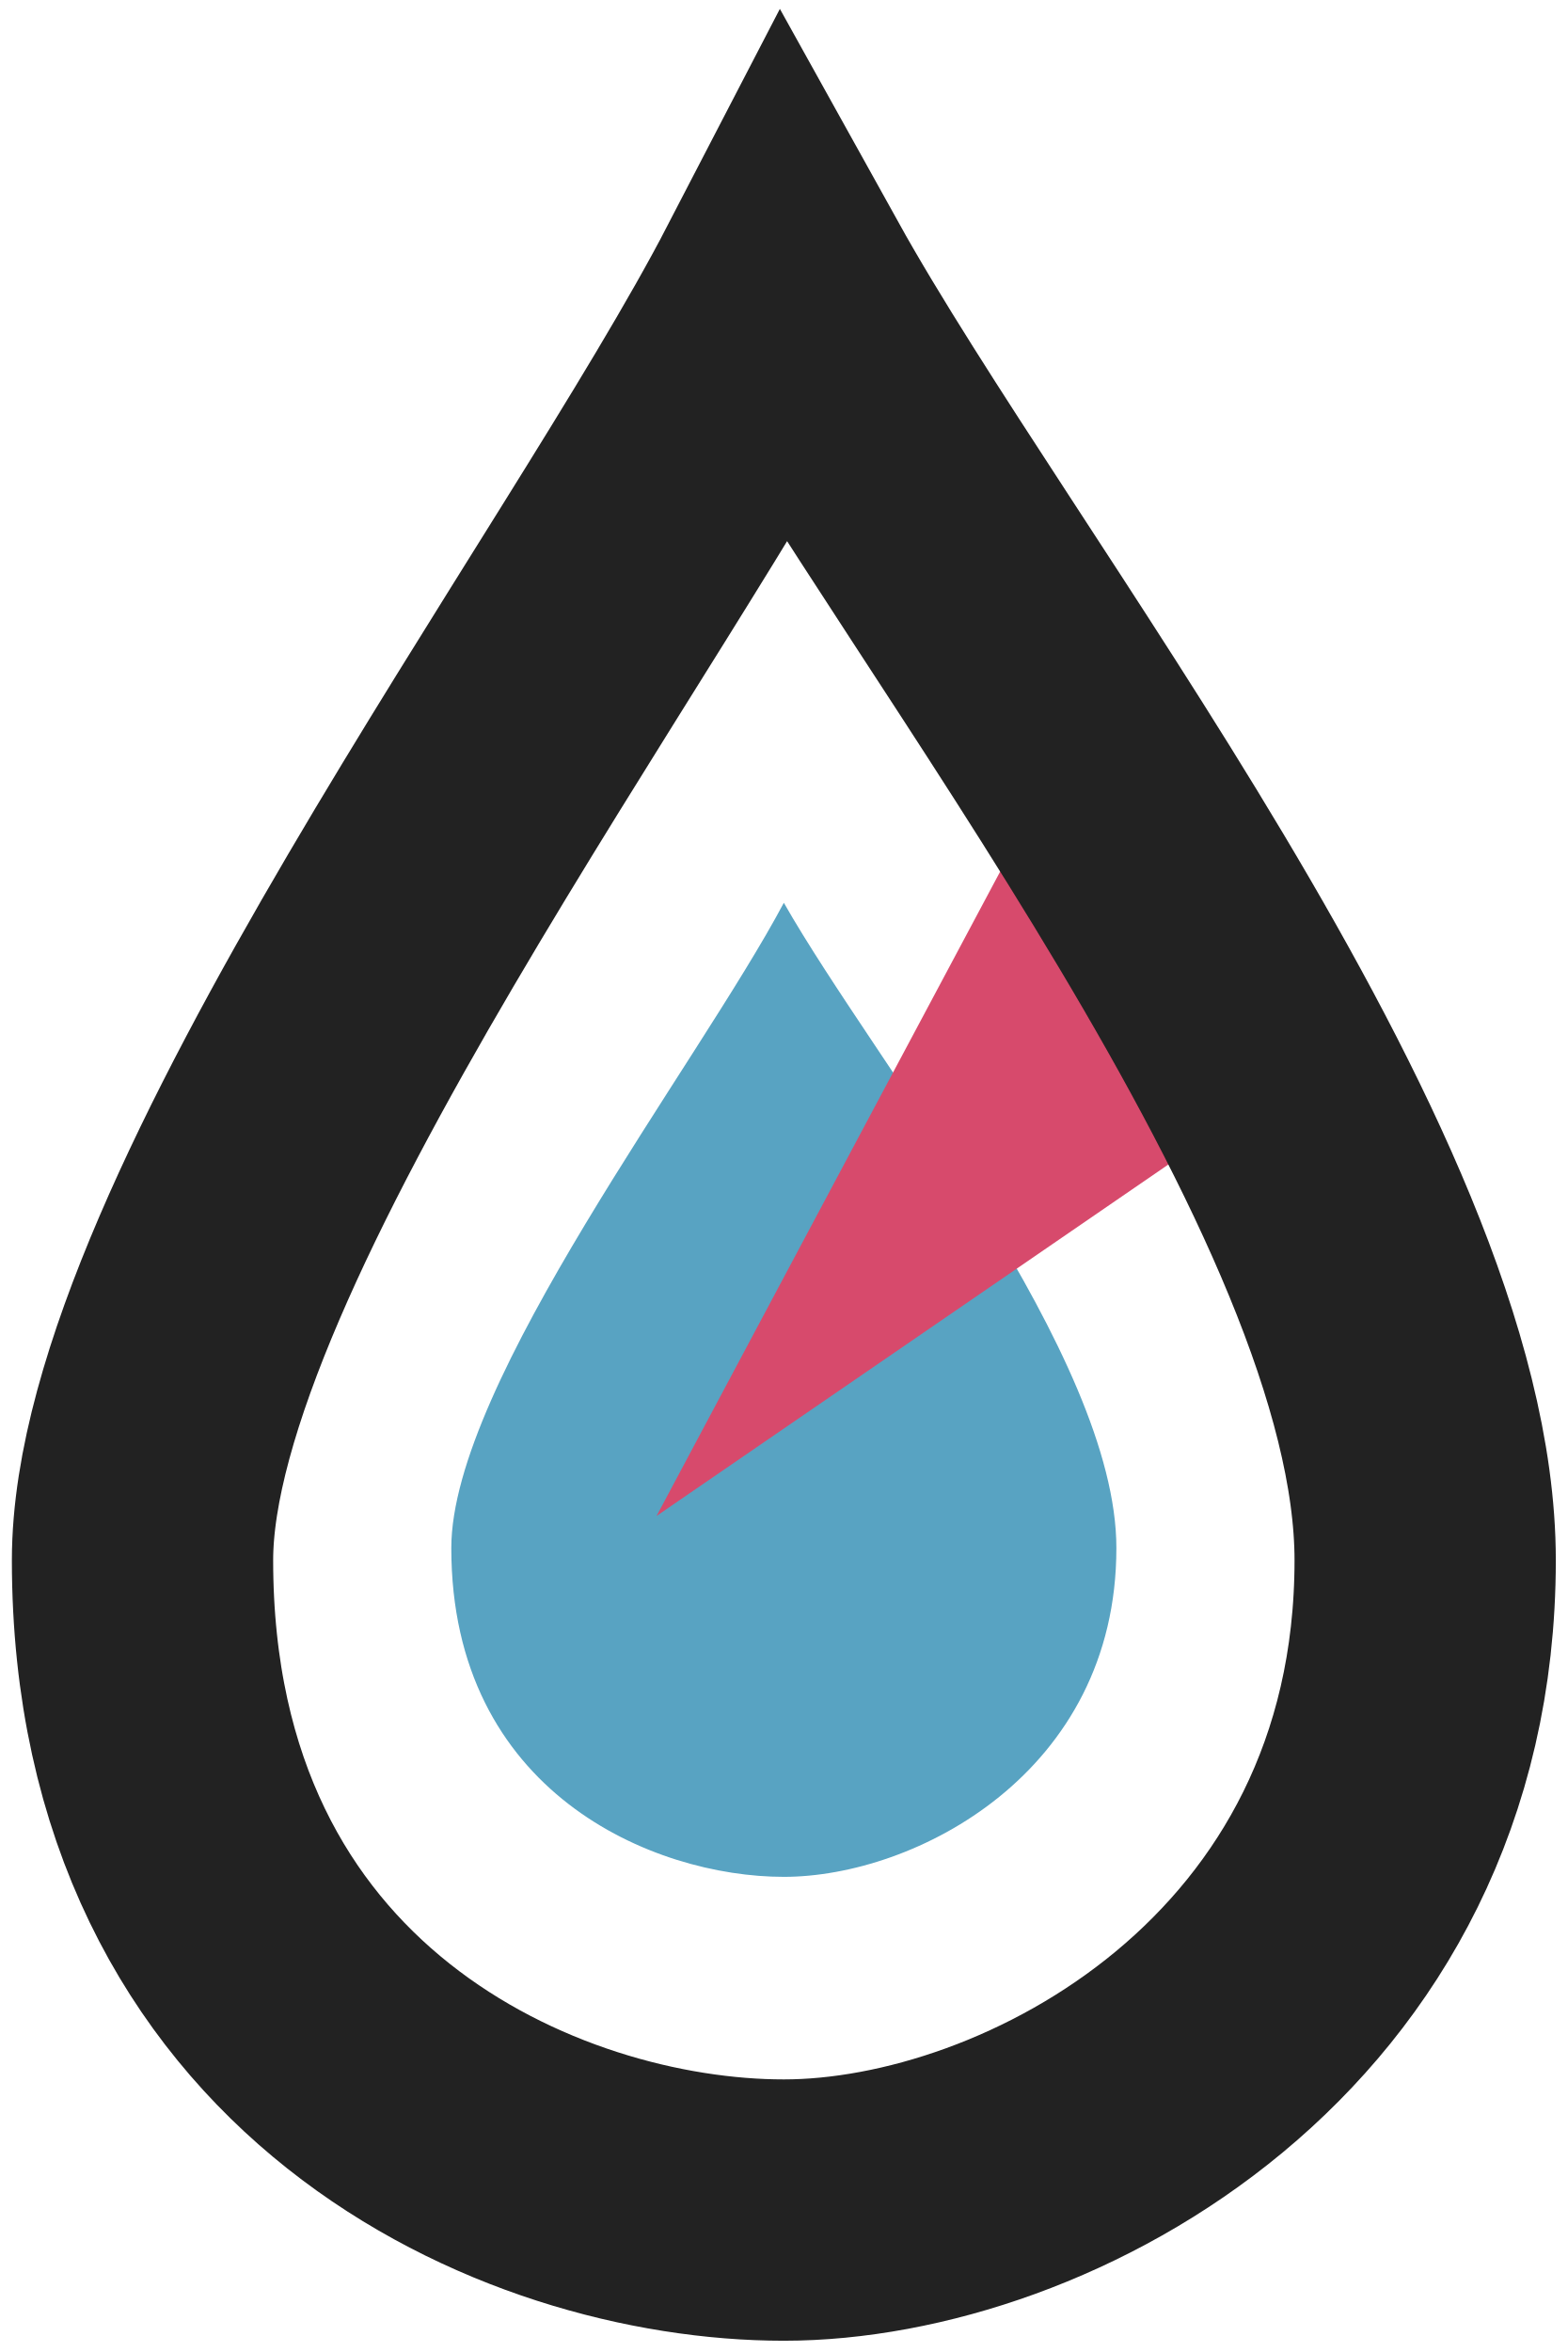
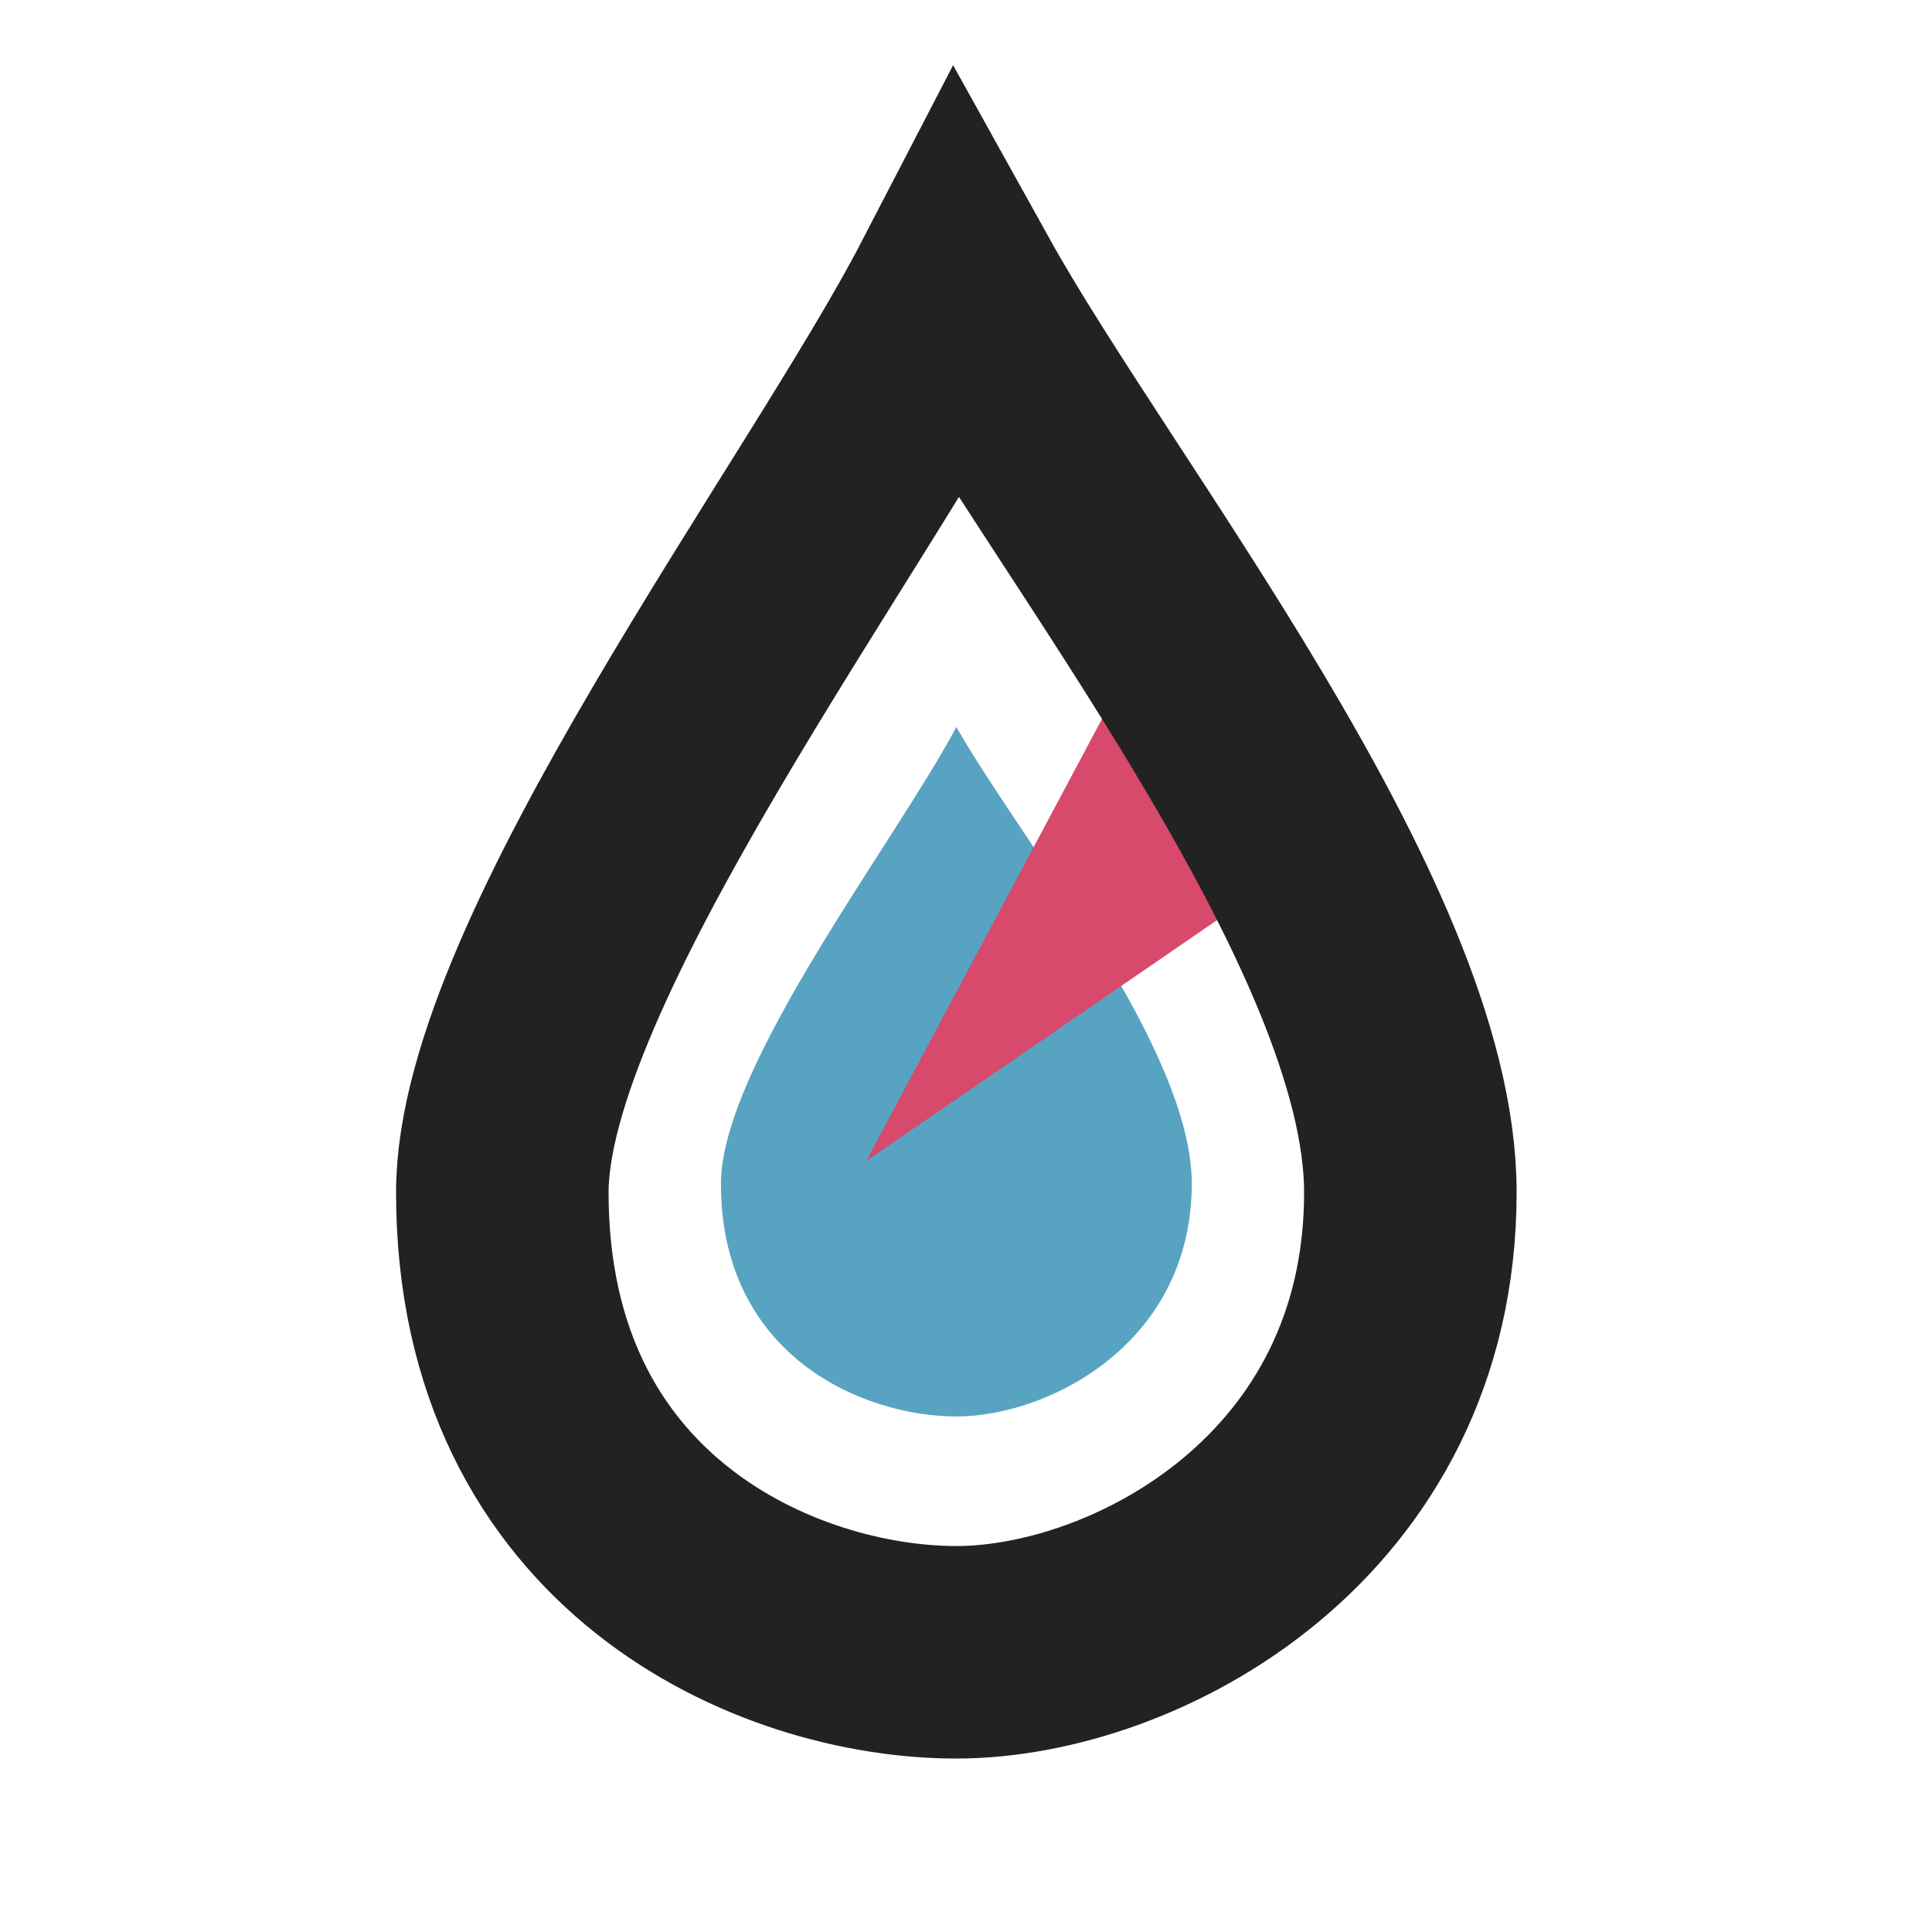
- <svg xmlns="http://www.w3.org/2000/svg" width="66" height="99" viewBox="0 0 66 99" fill="none">
-   <path d="M47 65.16C47 57.098 36.889 44.831 33 38C29.37 44.831 19 58.193 19 65.16C19 75.435 27.485 79 33 79C38.515 79 47 74.633 47 65.16Z" fill="#58A3C2" />
-   <mask id="mask0" mask-type="alpha" maskUnits="userSpaceOnUse" x="6" y="12" width="54" height="82">
-     <path d="M60 65.674C60 49.742 41.116 24.985 33 12C25.966 24.985 6 51.907 6 65.674C6 85.981 22.364 93.026 33 93.026C43.636 93.026 60 84.395 60 65.674Z" fill="#58A3C2" />
-   </mask>
-   <g mask="url(#mask0)">
-     <path d="M27.642 63.809L63.892 38.922L49.283 23.231L27.642 63.809Z" fill="#D74A6C" />
-   </g>
-   <path d="M60 65.674C60 49.742 40.5 25.5 33 12C26 25.5 6 51.907 6 65.674C6 85.981 22.364 93.026 33 93.026C43.636 93.026 60 84.395 60 65.674Z" stroke="#222222" stroke-width="11" />
+ <svg xmlns="http://www.w3.org/2000/svg" width="100" height="100" viewBox="0 0 100 100" fill="none">
+   <path d="M61.685 61.269C61.685 54.252 52.885 43.575 49.5 37.63C46.341 43.575 37.315 55.205 37.315 61.269C37.315 70.212 44.7 73.315 49.5 73.315C54.3 73.315 61.685 69.514 61.685 61.269Z" fill="#58A3C2" />
+   <path d="M60.183 31.318L44.836 60.093L67.712 44.388C65.521 40.006 62.866 35.549 60.183 31.318Z" fill="#D74A6C" />
+   <path d="M73 61.717C73 47.85 56.028 26.75 49.5 15C43.407 26.75 26 49.733 26 61.717C26 79.391 40.242 85.522 49.5 85.522C58.758 85.522 73 78.01 73 61.717Z" stroke="#222222" stroke-width="11" />
</svg>
